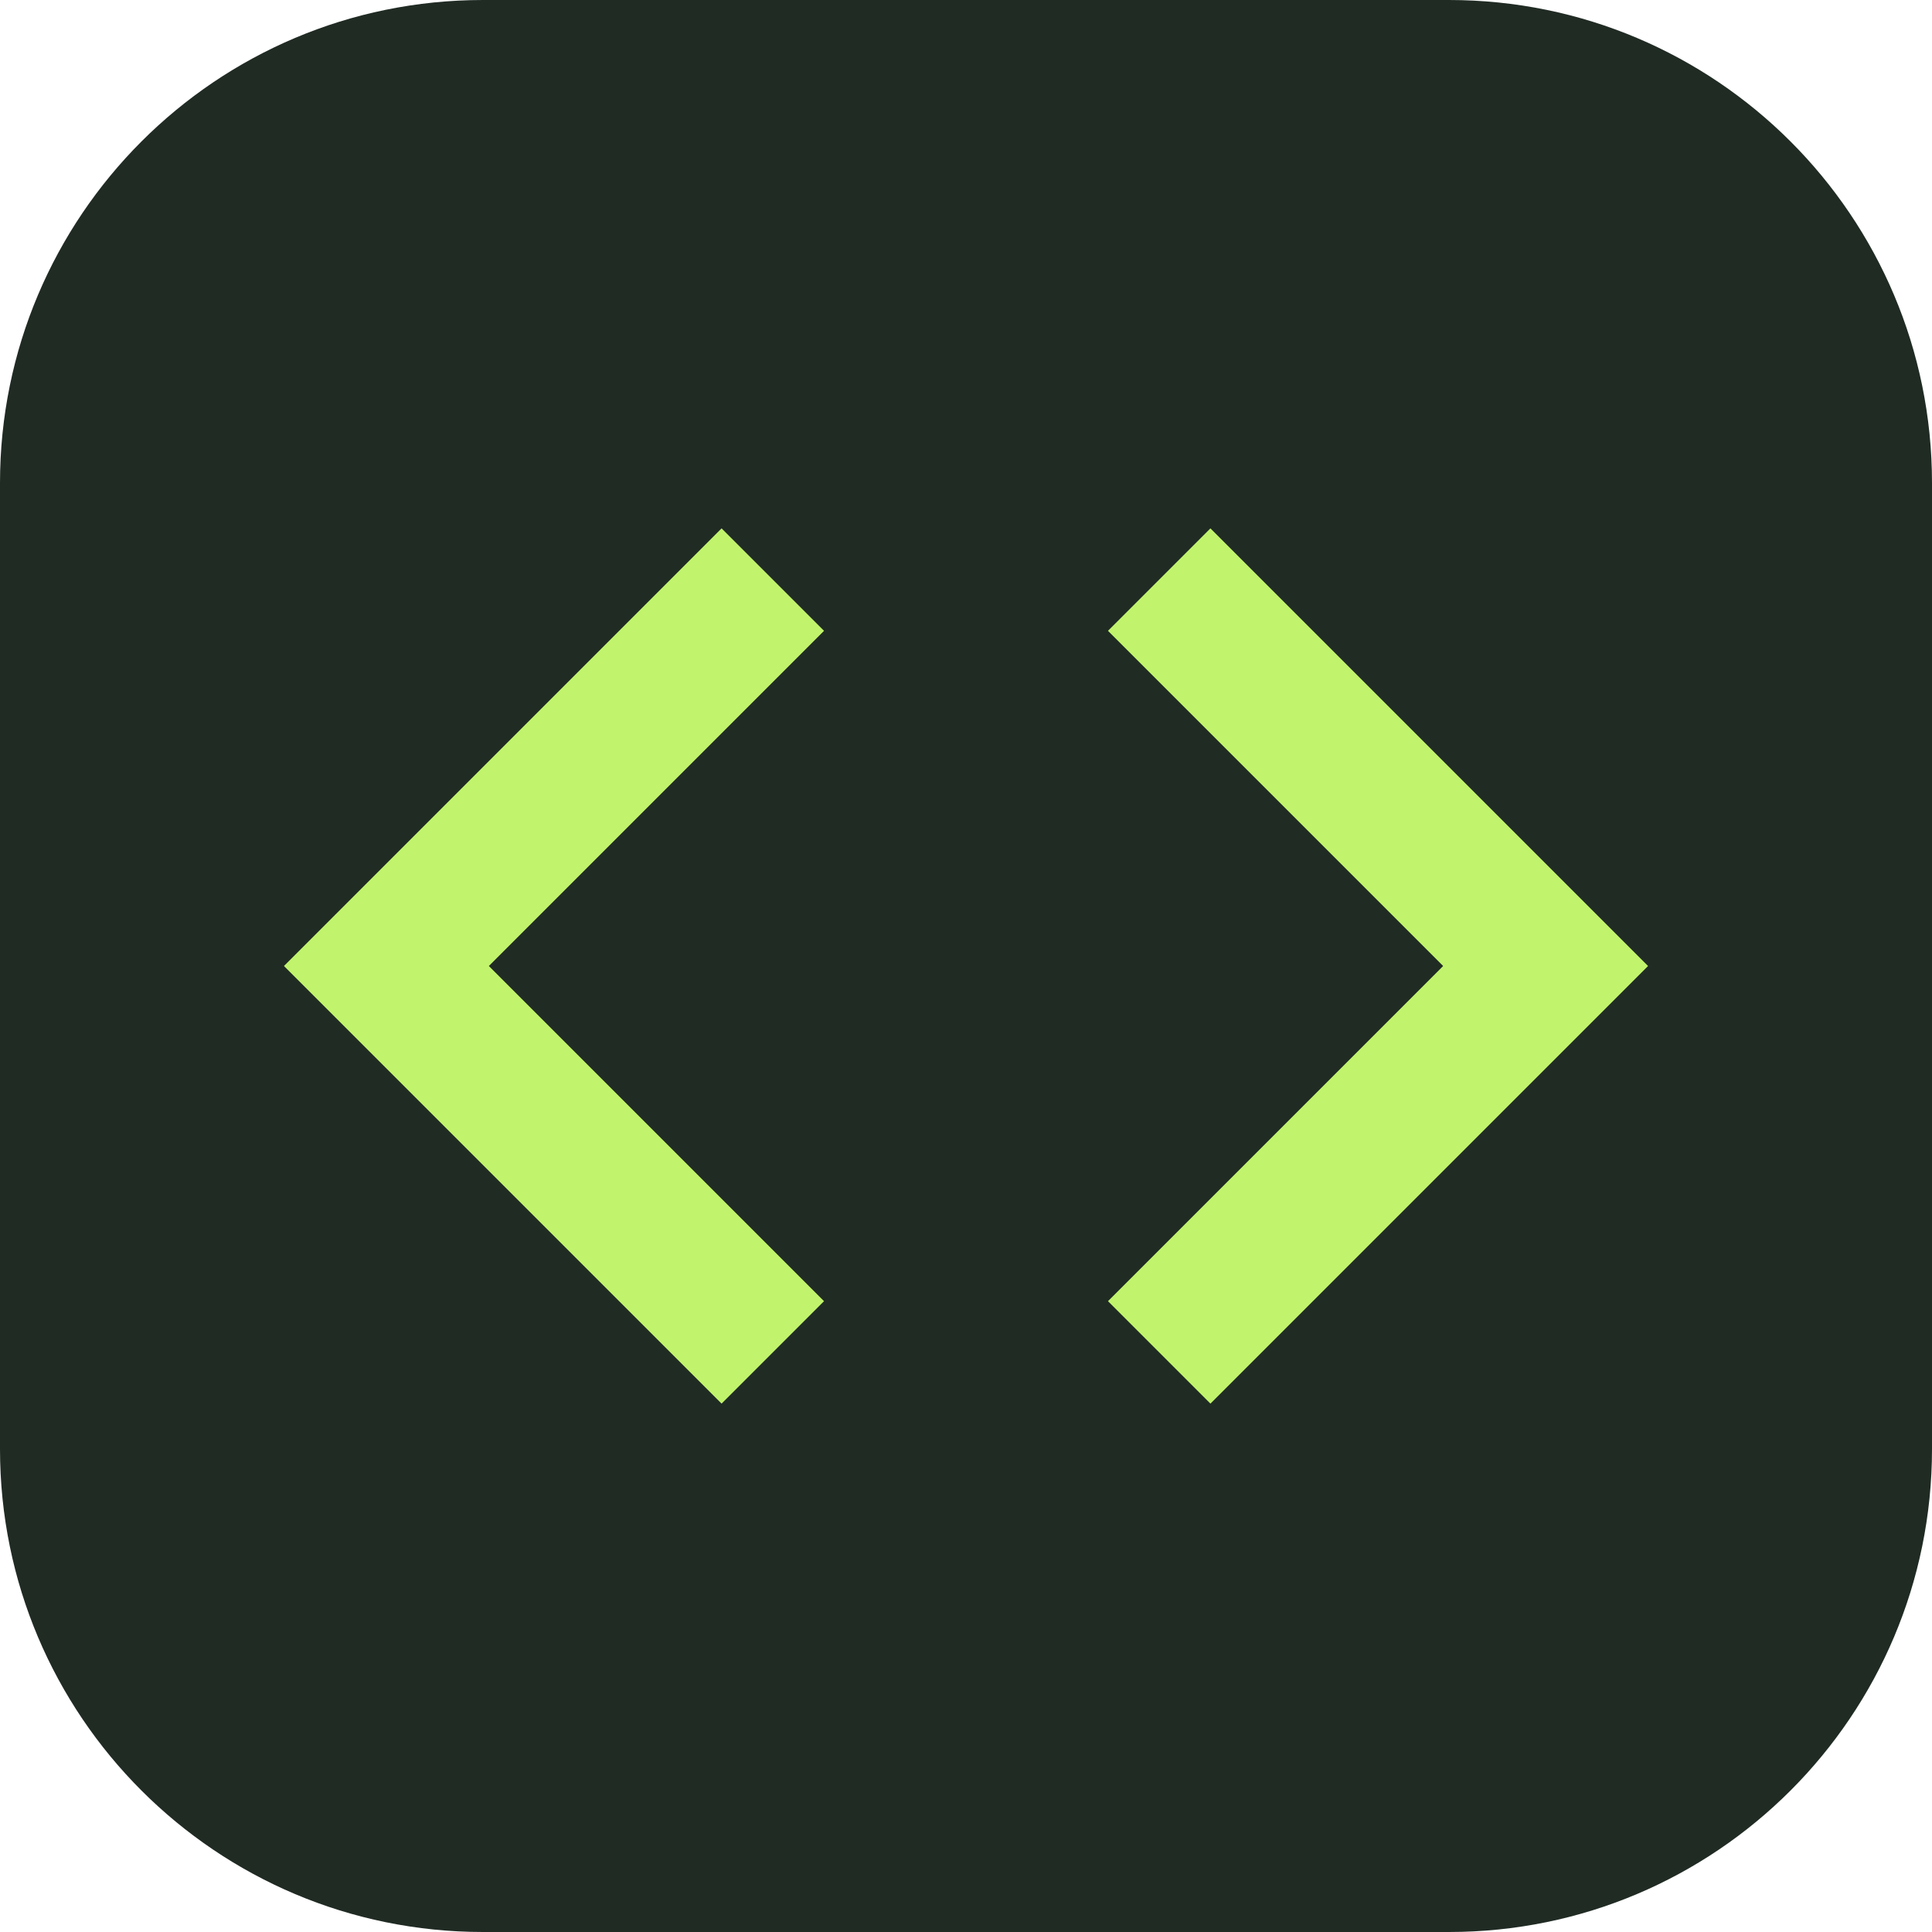
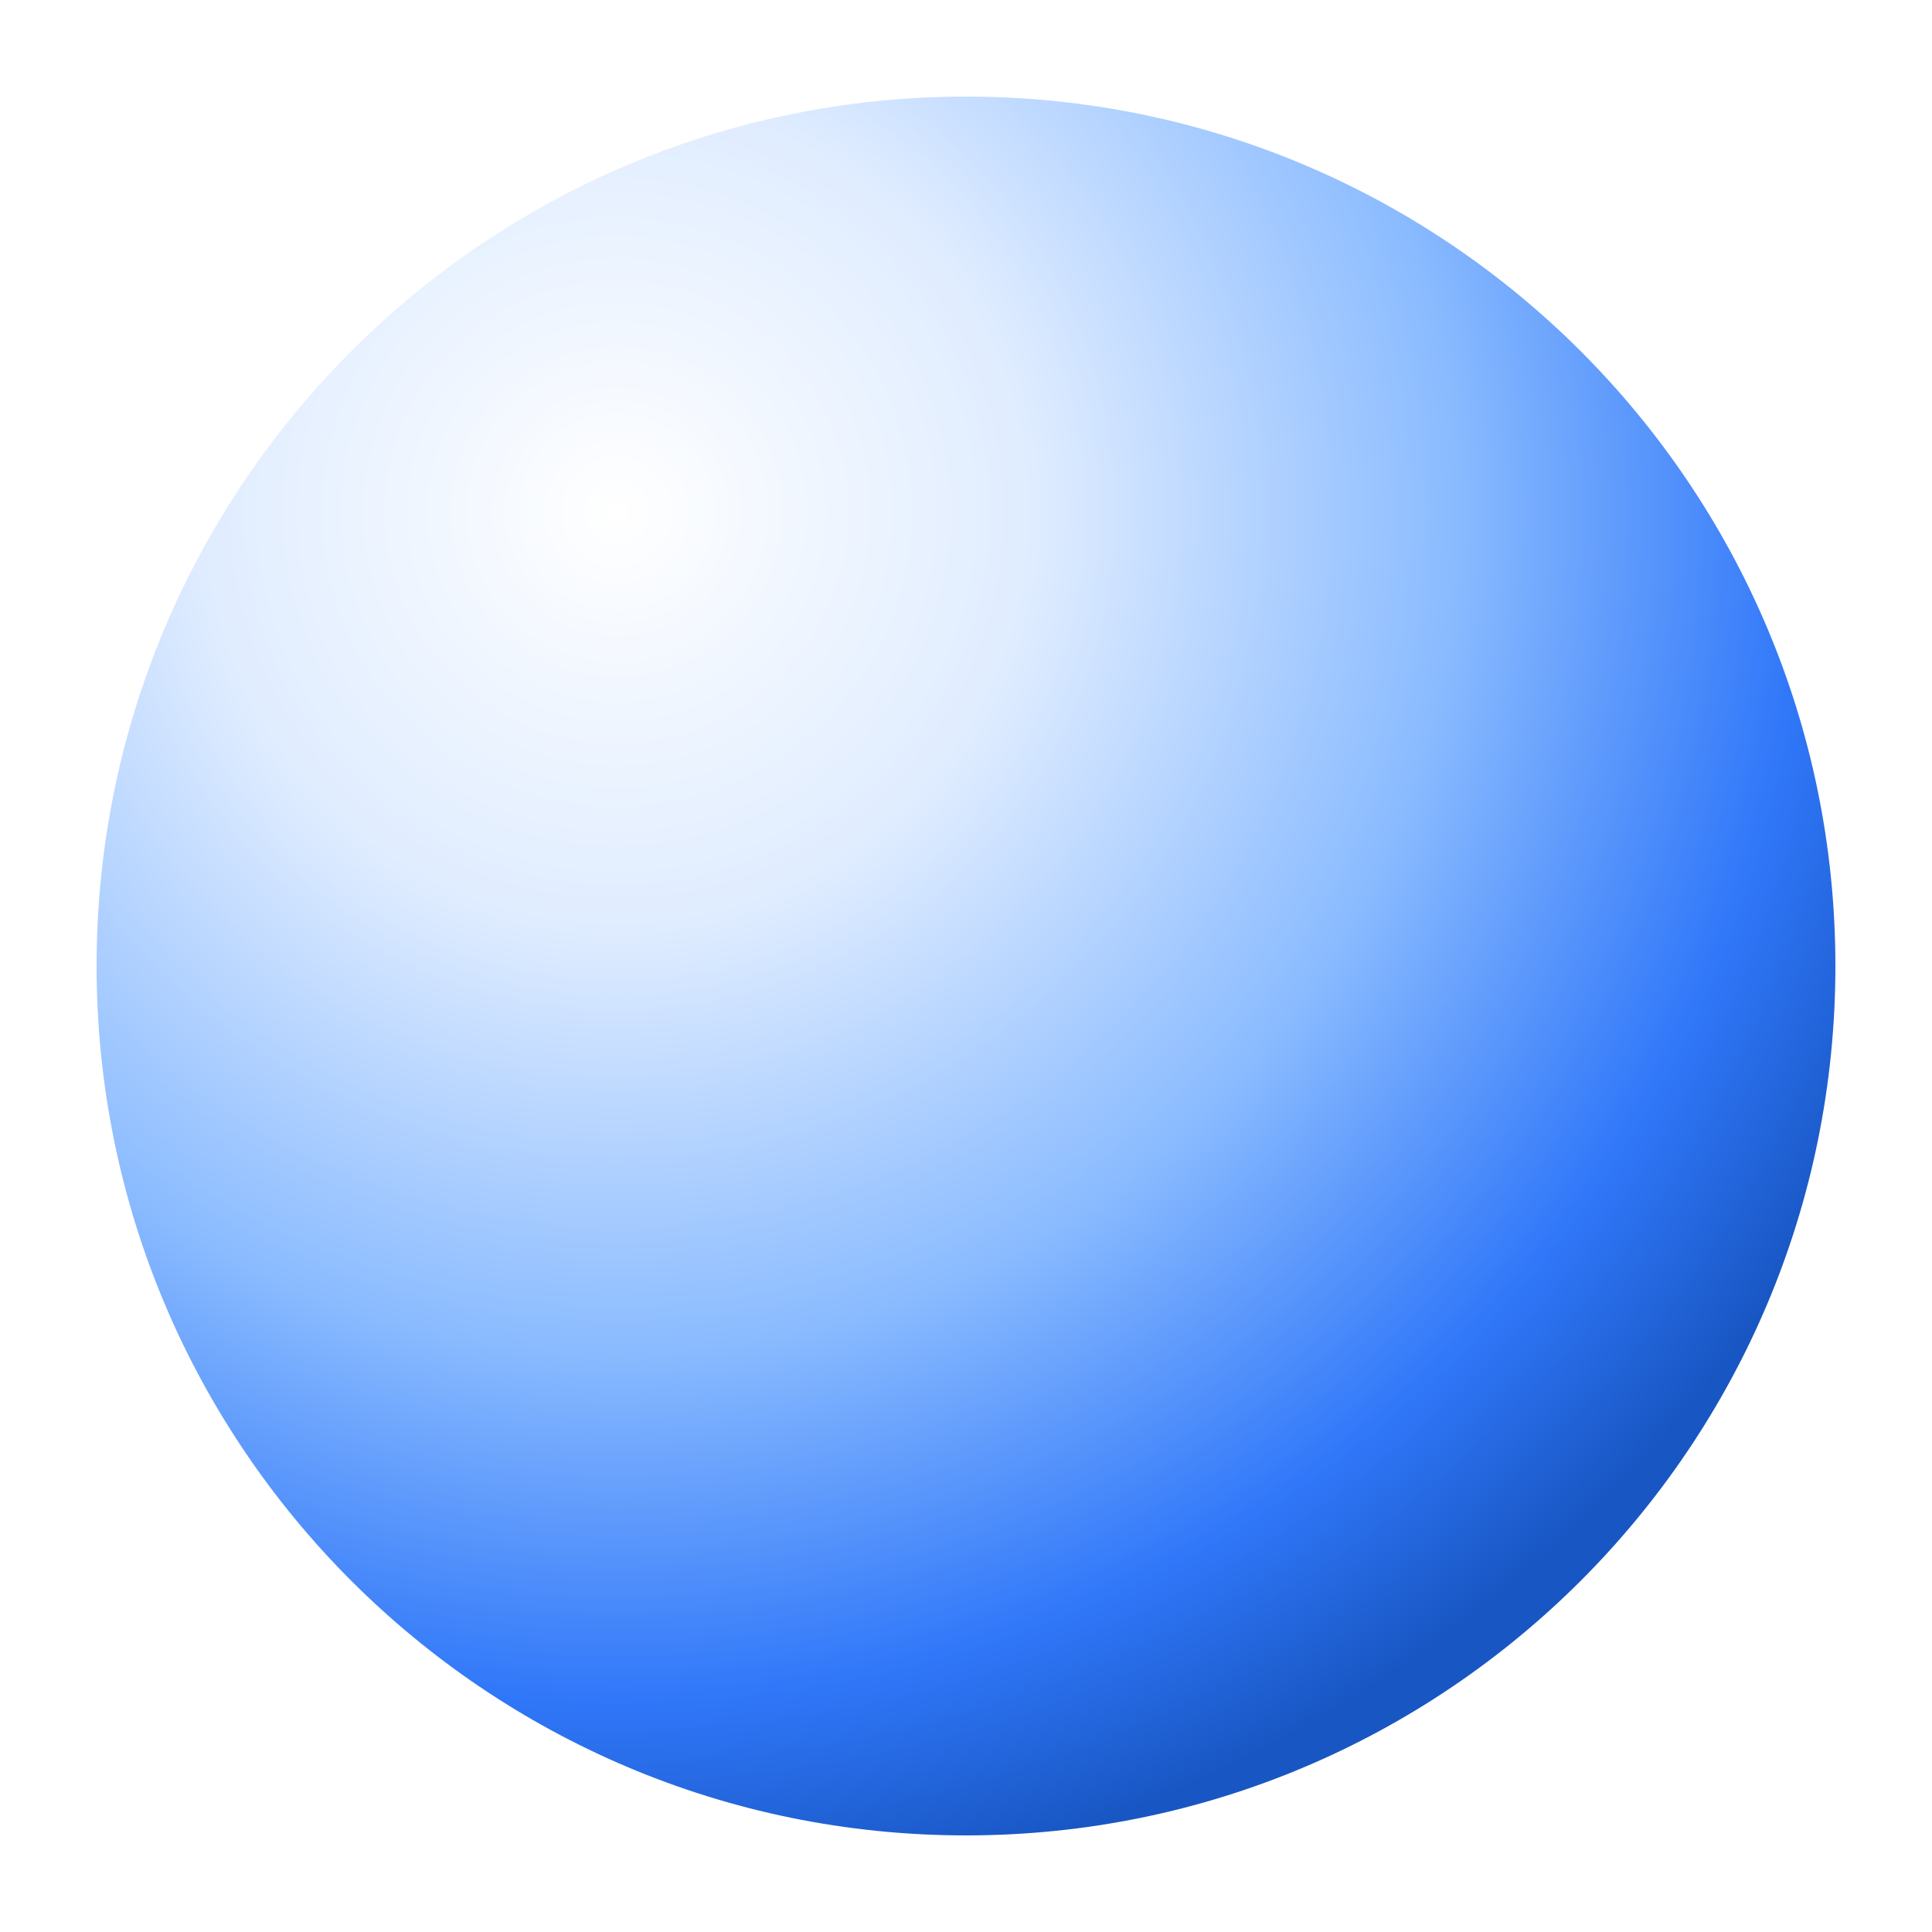
<svg xmlns="http://www.w3.org/2000/svg" viewBox="0 0 40 40">
-   <rect width="40" height="40" rx="10" fill="#202b24" />
-   <path d="m16 12-8 8 8 8m8-16 8 8-8 8" fill="none" stroke="#c1f46c" stroke-width="3" />
+   <defs>
+     <radialGradient id="a" cx="30%" cy="24%" r="80%">
+       <stop stop-color="#fff" />
+       <stop offset=".3" stop-color="#dfecff" />
+       <stop offset=".6" stop-color="#8abbff" />
+       <stop offset=".85" stop-color="#3077f9" />
+       <stop offset="1" stop-color="#1856c3" />
+     </radialGradient>
+   </defs>
+   <circle cx="20" cy="20" r="18" fill="url(#a)" />
</svg>
